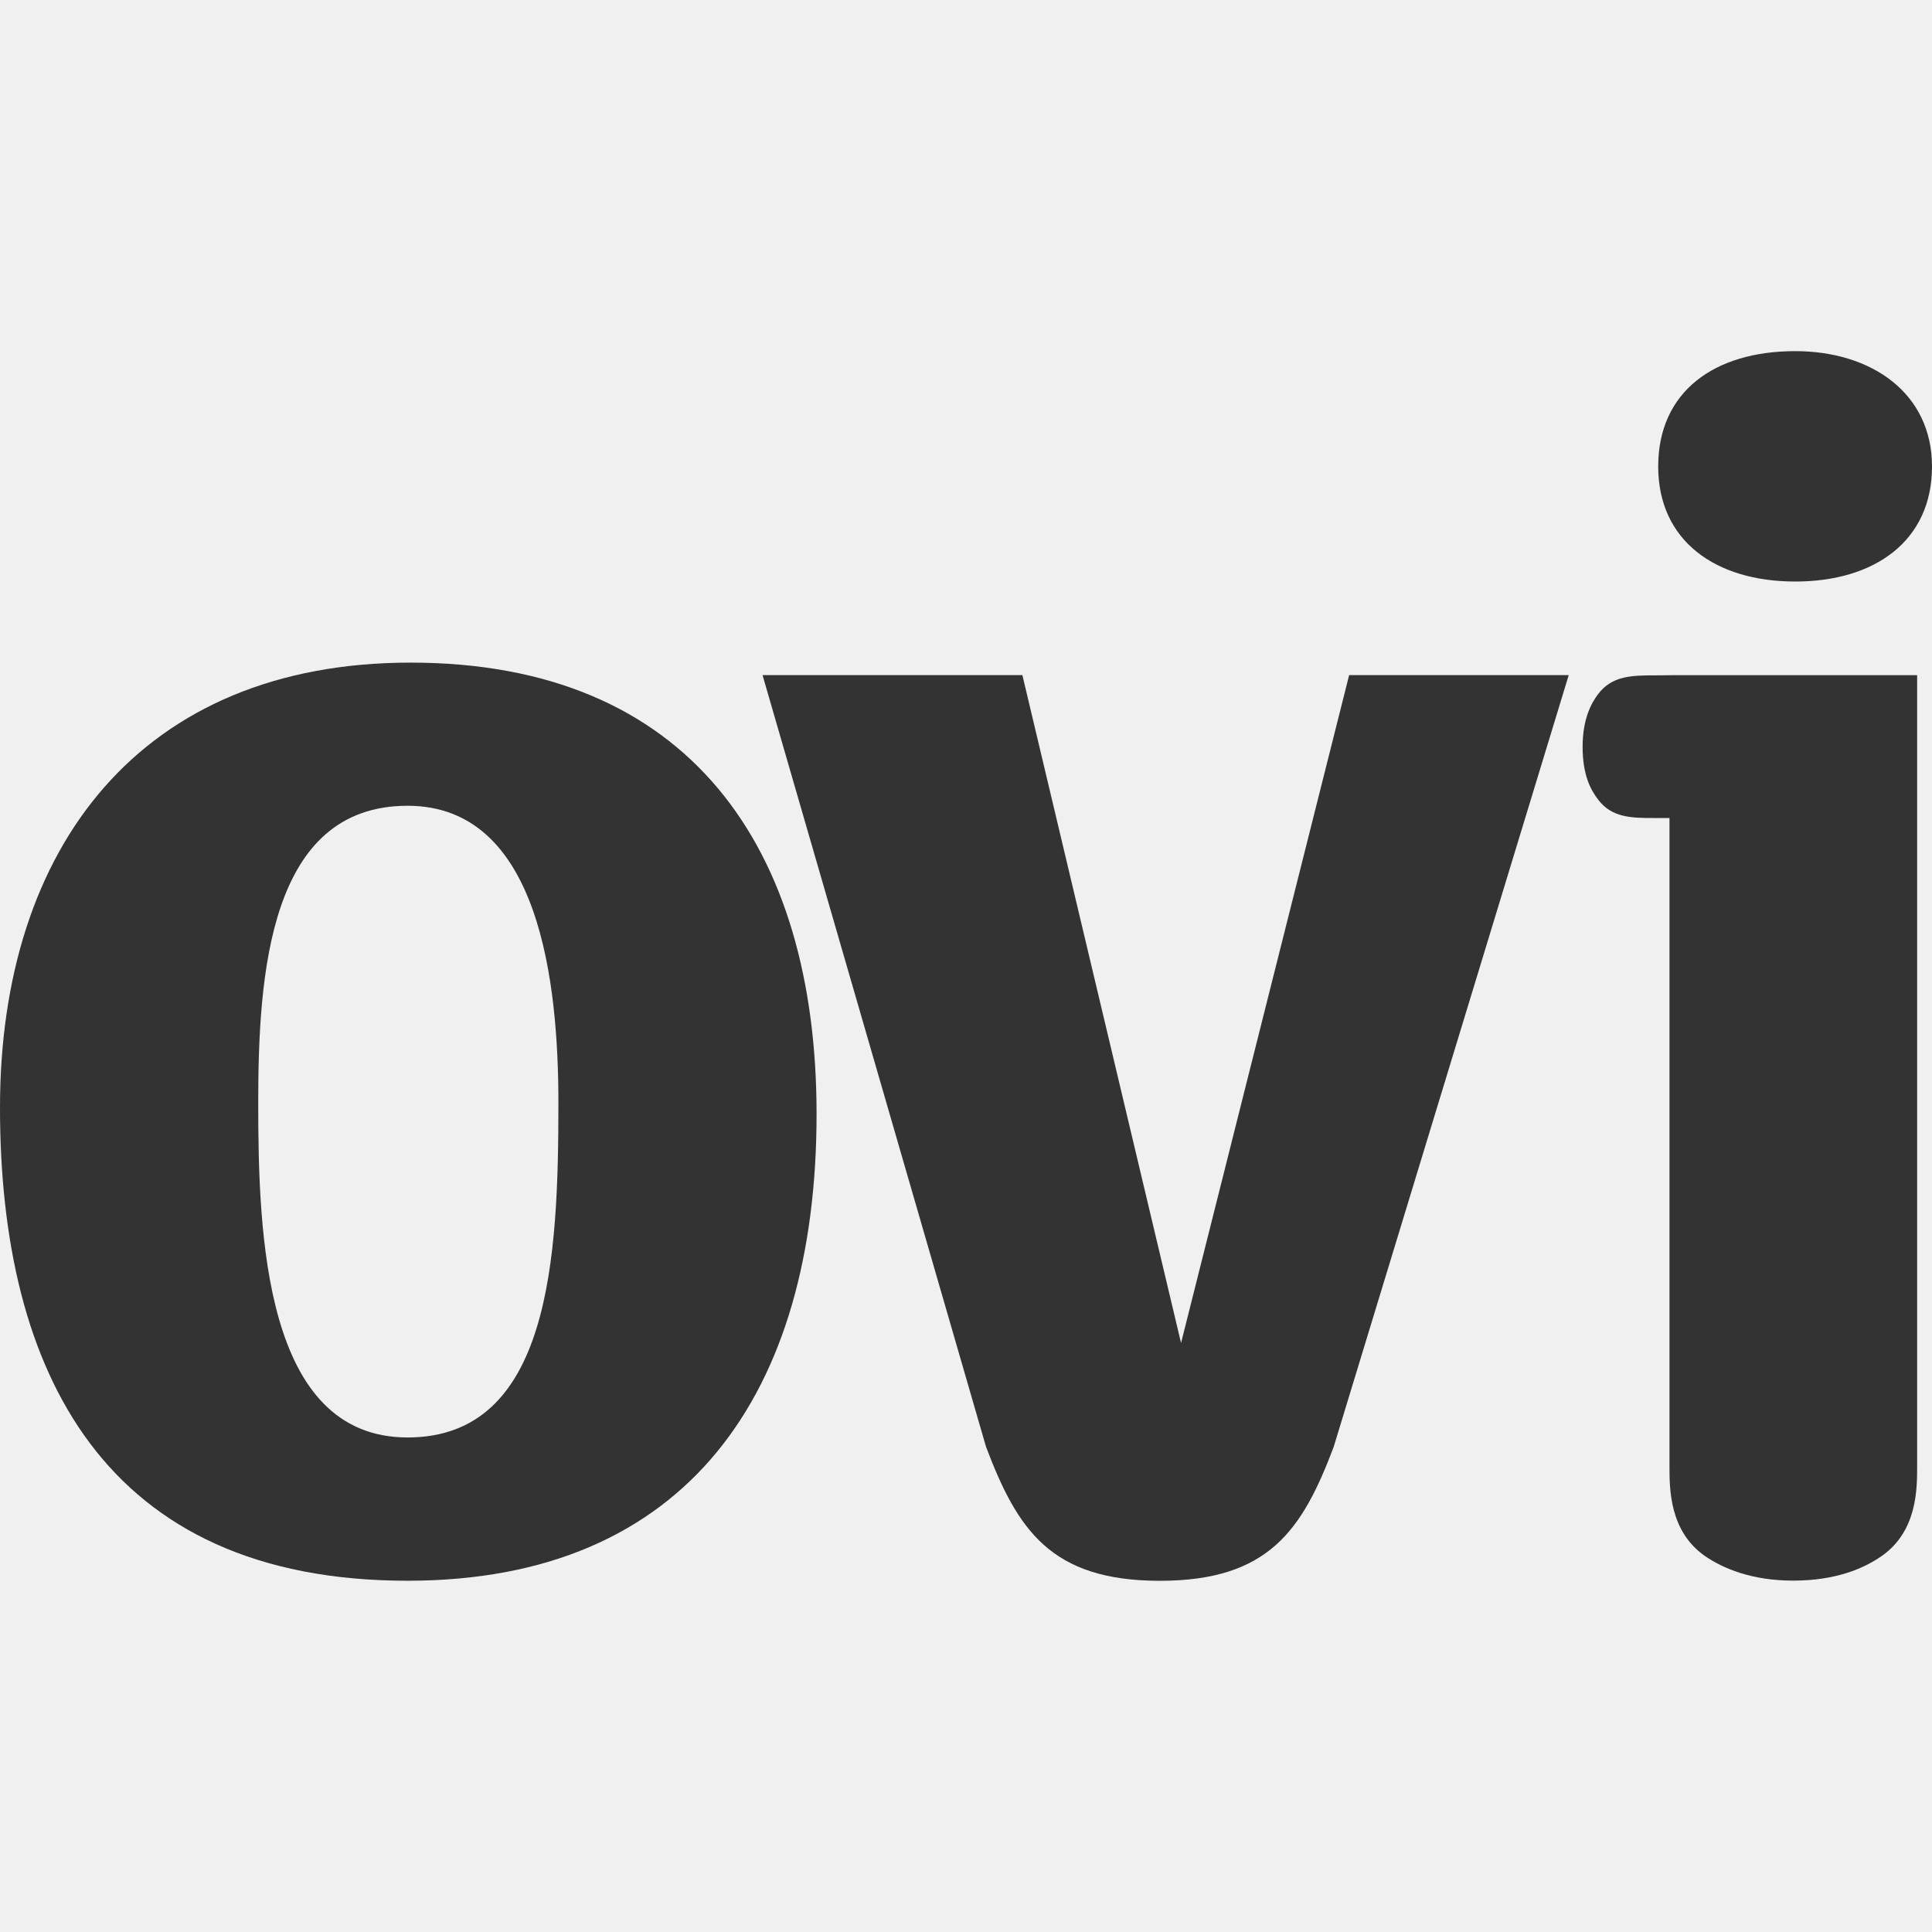
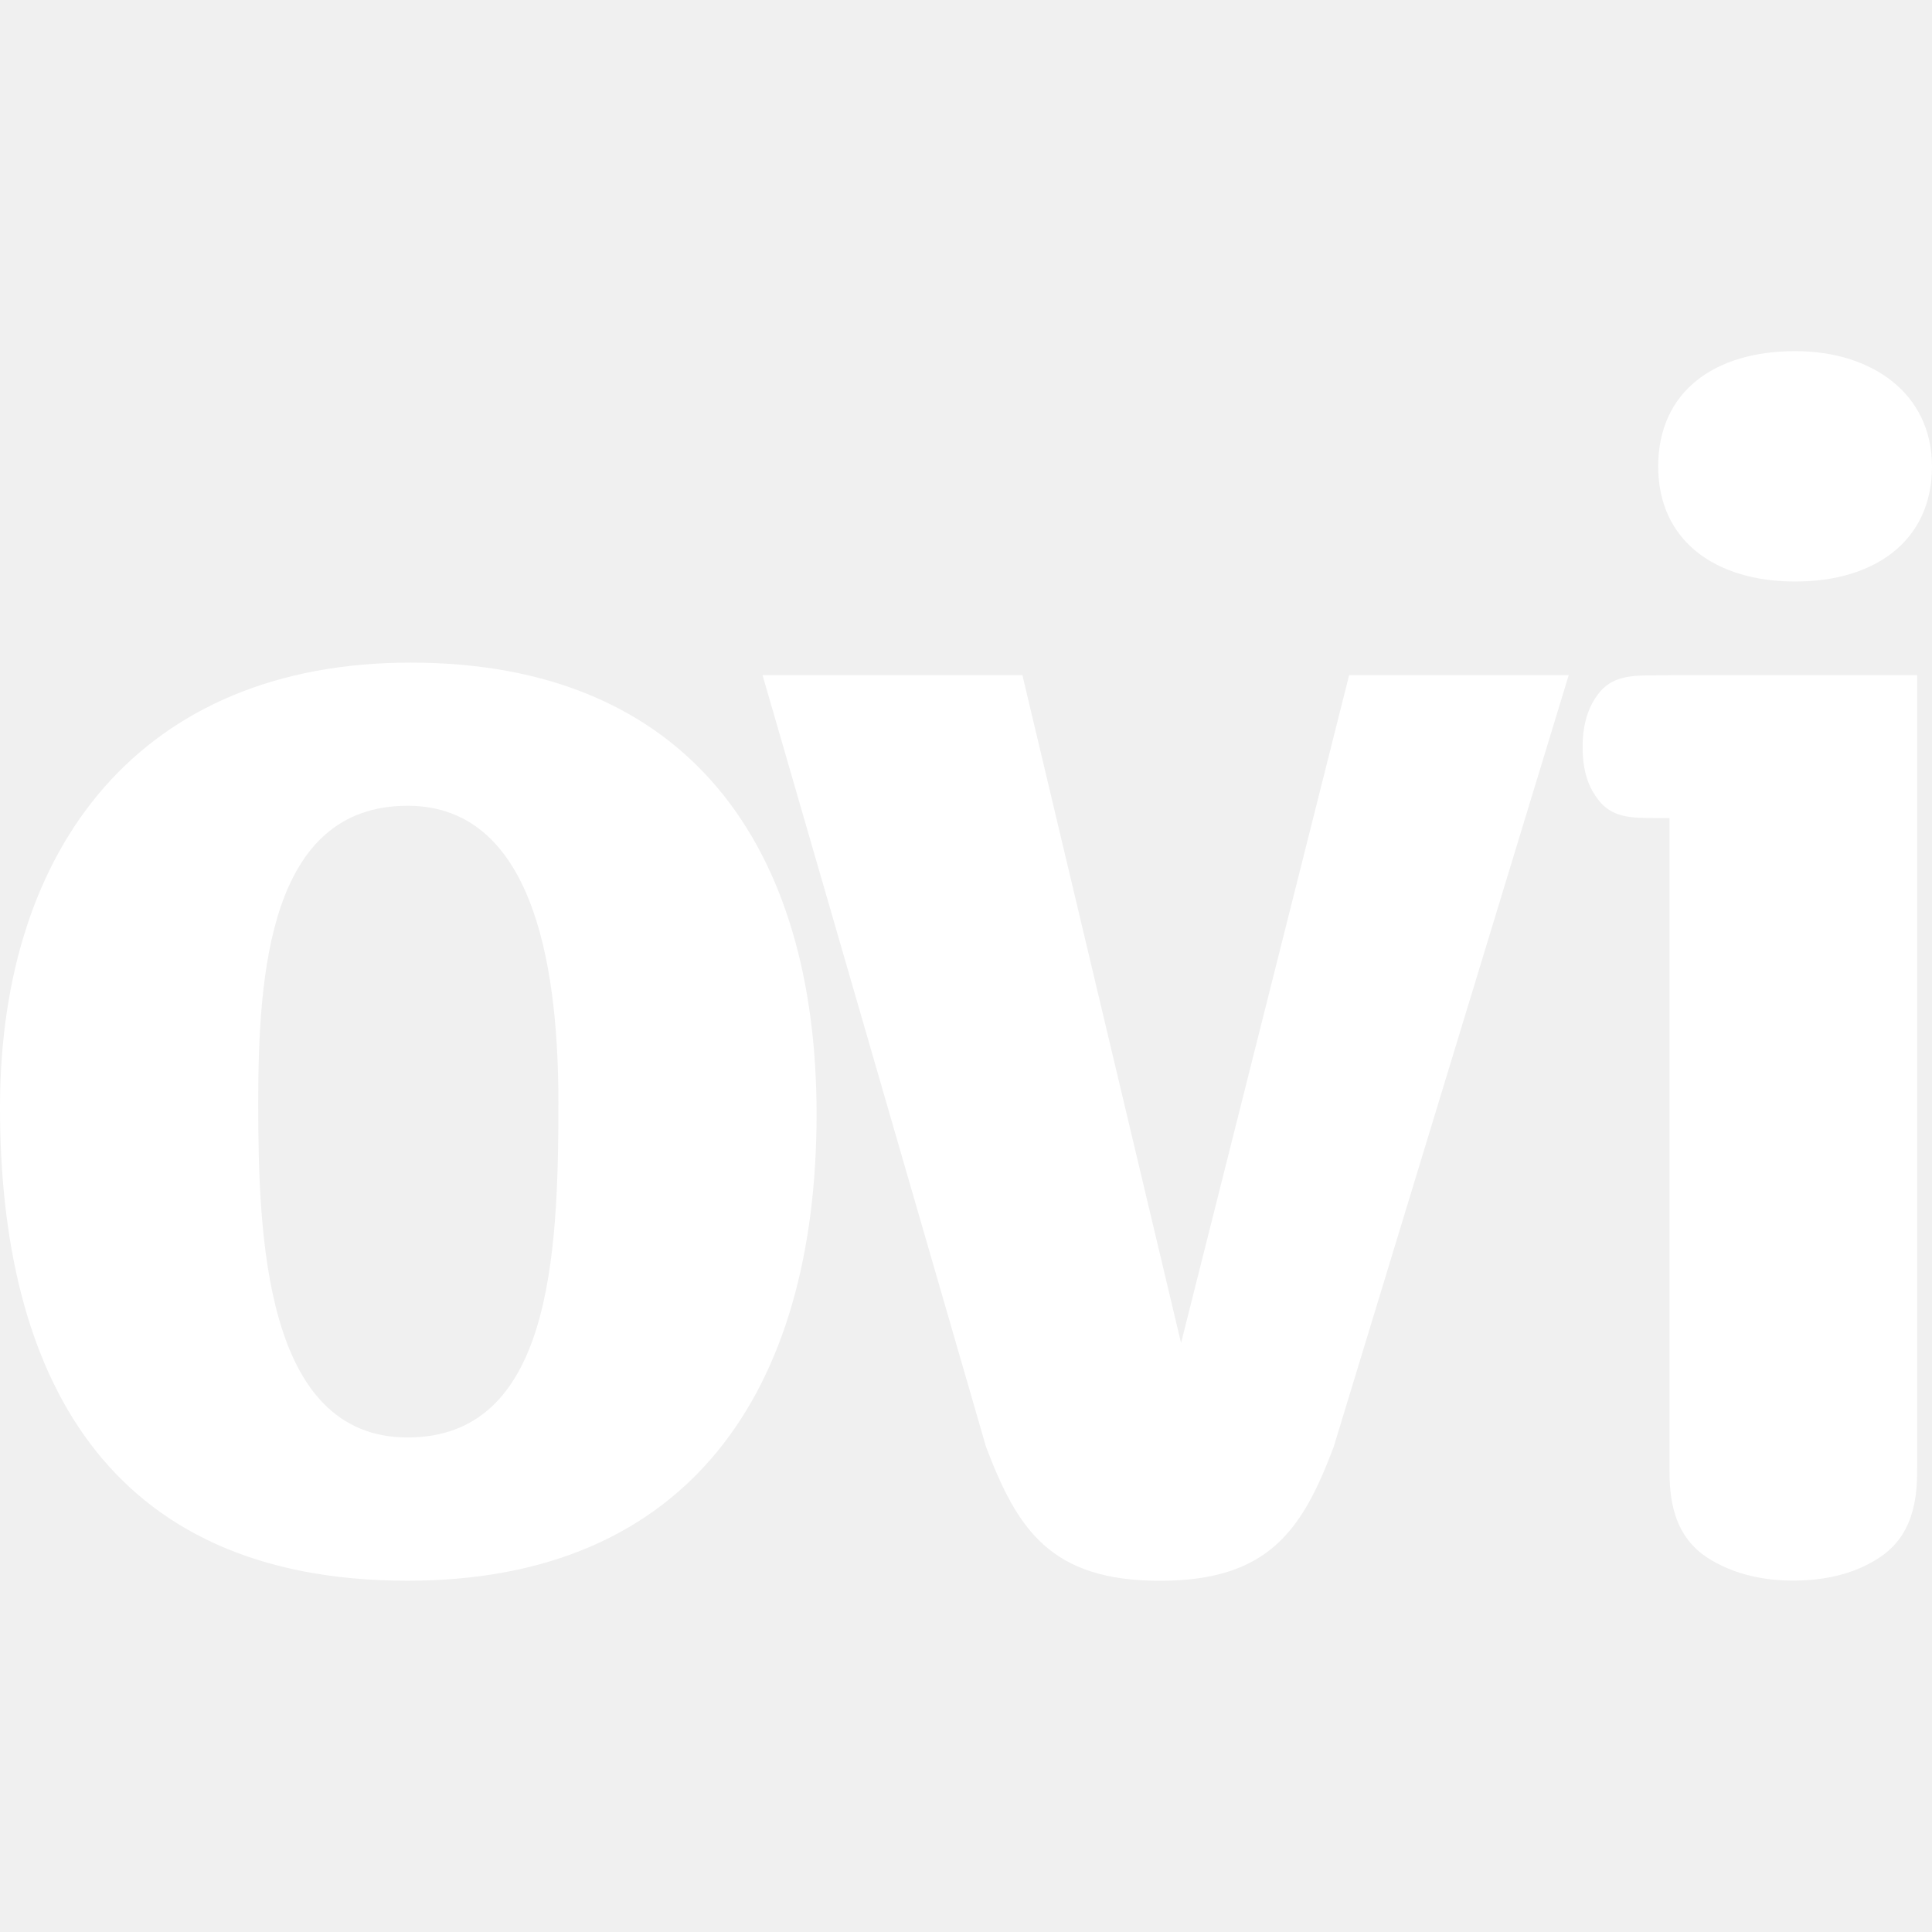
<svg xmlns="http://www.w3.org/2000/svg" version="1.1" id="icon-m-toolbar-content-ovi-music-layer" x="0px" y="0px" width="32px" height="32px" viewBox="0 0 32 32" style="enable-background:new 0 0 32 32;" xml:space="preserve">
  <g id="icon-m-toolbar-content-ovi-music">
    <rect style="fill:none;" width="32" height="32" />
-     <path style="fill:#333333;" d="M29.735,5.816c-1.341,0-2.27,0.671-2.27,1.91c0,1.236,0.954,1.906,2.27,1.906   c1.313,0,2.265-0.67,2.265-1.906C32,6.512,30.998,5.816,29.735,5.816z" />
-     <path style="fill:#333333;" d="M27.415,11.186c-0.394,0-0.721,0.007-0.95,0.317c-0.107,0.143-0.252,0.403-0.252,0.868   c0,0.482,0.143,0.721,0.252,0.866c0.229,0.31,0.556,0.312,0.95,0.312c0.136,0,0.237,0,0.237,0v10.739c0,0.376,0,1.07,0.582,1.481   c0.303,0.21,0.783,0.411,1.463,0.411c0.705,0,1.169-0.197,1.475-0.411c0.582-0.411,0.582-1.106,0.582-1.481V11.183h-4.061   C27.693,11.183,27.549,11.186,27.415,11.186z" />
-     <path style="fill:#333333;" d="M19.562,22.244l-2.628-11.062H12.63l3.702,12.783c0.518,1.366,1.068,2.218,2.879,2.218   c1.81,0,2.363-0.851,2.879-2.218l3.893-12.783h-3.637L19.562,22.244z" />
-     <path style="fill:#333333;" d="M6.8,10.975c-4.455,0-6.8,3.041-6.8,7.37c0,4.382,1.726,7.837,6.751,7.837   c4.637,0,6.774-3.119,6.774-7.732C13.524,14.04,11.414,10.975,6.8,10.975z M6.751,23.809c-2.371,0-2.474-3.349-2.474-5.539   c0-2.141,0.182-4.924,2.474-4.924c2.191,0,2.498,2.938,2.498,4.924C9.249,20.82,9.12,23.809,6.751,23.809z" />
+     <path style="fill:#FFFFFF;" d="M29.735,5.816c-1.341,0-2.27,0.671-2.27,1.91c0,1.236,0.954,1.906,2.27,1.906   c1.313,0,2.265-0.67,2.265-1.906C32,6.512,30.998,5.816,29.735,5.816z" />
+     <path style="fill:#FFFFFF;" d="M27.415,11.186c-0.394,0-0.721,0.007-0.95,0.317c-0.107,0.143-0.252,0.403-0.252,0.868   c0,0.482,0.143,0.721,0.252,0.866c0.229,0.31,0.556,0.312,0.95,0.312c0.136,0,0.237,0,0.237,0v10.739c0,0.376,0,1.07,0.582,1.481   c0.303,0.21,0.783,0.411,1.463,0.411c0.705,0,1.169-0.197,1.475-0.411c0.582-0.411,0.582-1.106,0.582-1.481V11.183h-4.061   C27.693,11.183,27.549,11.186,27.415,11.186z" />
+     <path style="fill:#FFFFFF;" d="M19.562,22.244l-2.628-11.062H12.63l3.702,12.783c0.518,1.366,1.068,2.218,2.879,2.218   c1.81,0,2.363-0.851,2.879-2.218l3.893-12.783h-3.637L19.562,22.244z" />
+     <path style="fill:#FFFFFF;" d="M6.8,10.975c-4.455,0-6.8,3.041-6.8,7.37c0,4.382,1.726,7.837,6.751,7.837   c4.637,0,6.774-3.119,6.774-7.732C13.524,14.04,11.414,10.975,6.8,10.975z M6.751,23.809c-2.371,0-2.474-3.349-2.474-5.539   c0-2.141,0.182-4.924,2.474-4.924c2.191,0,2.498,2.938,2.498,4.924C9.249,20.82,9.12,23.809,6.751,23.809z" />
  </g>
</svg>
